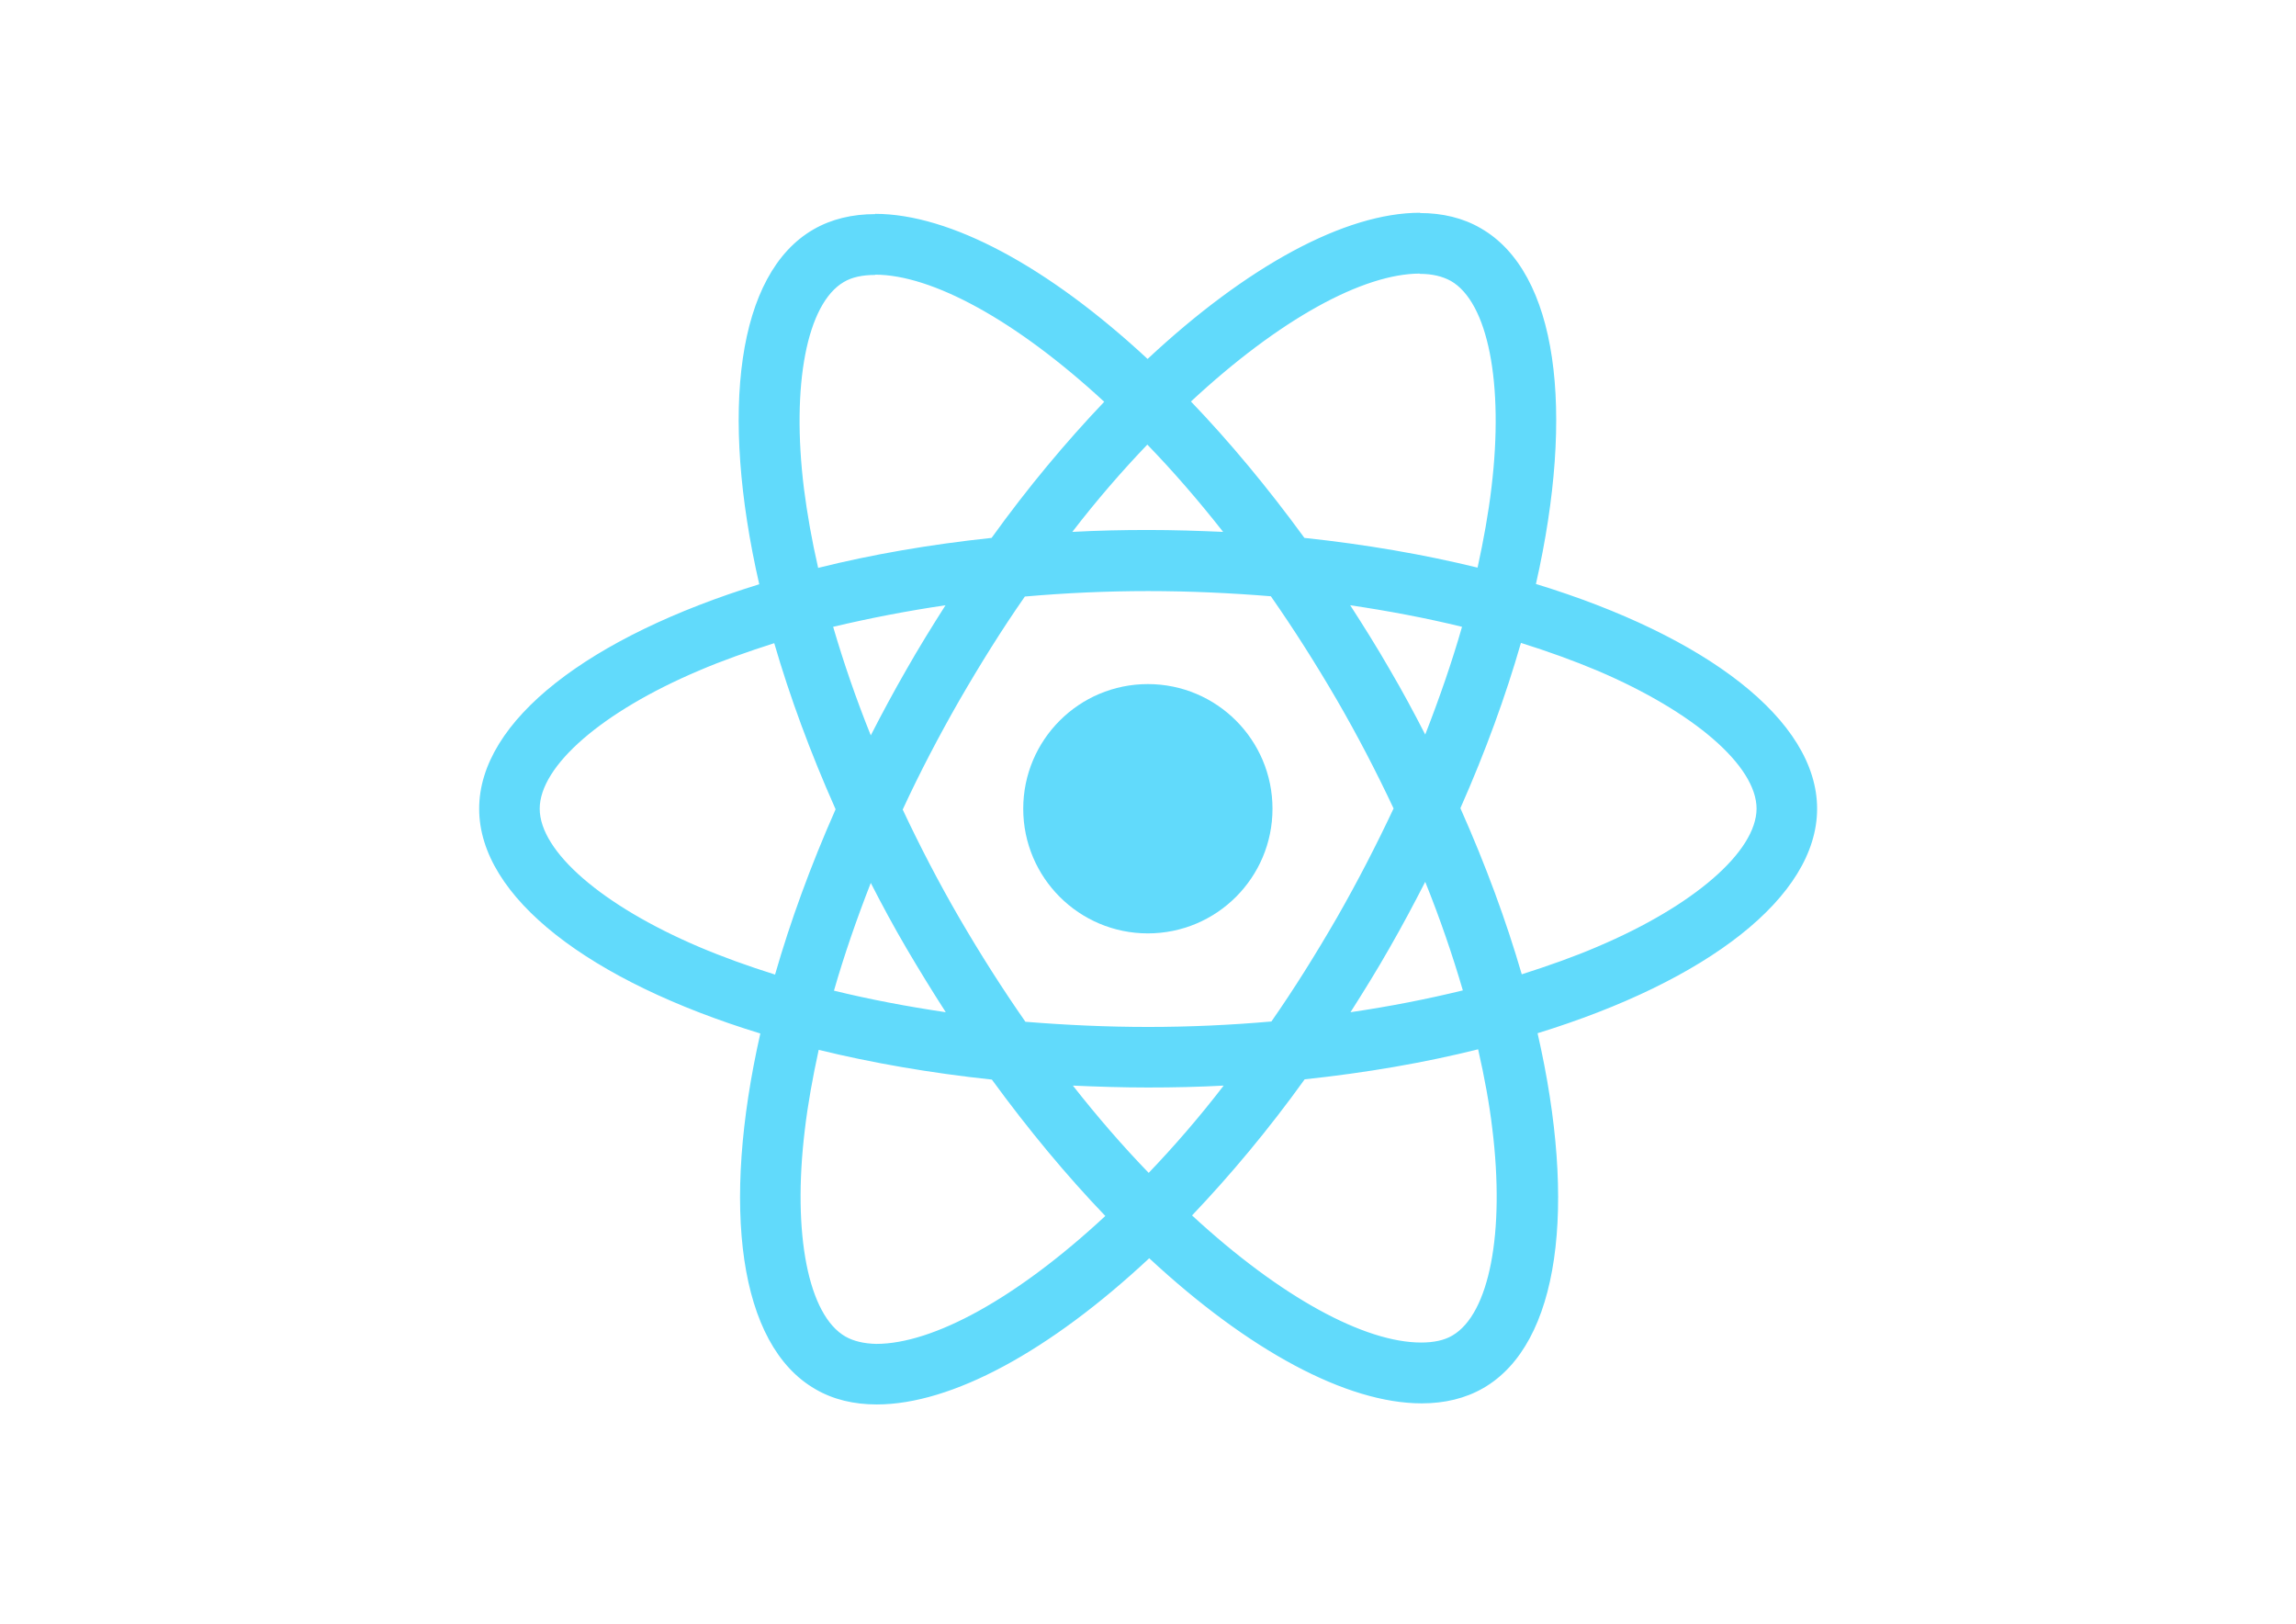
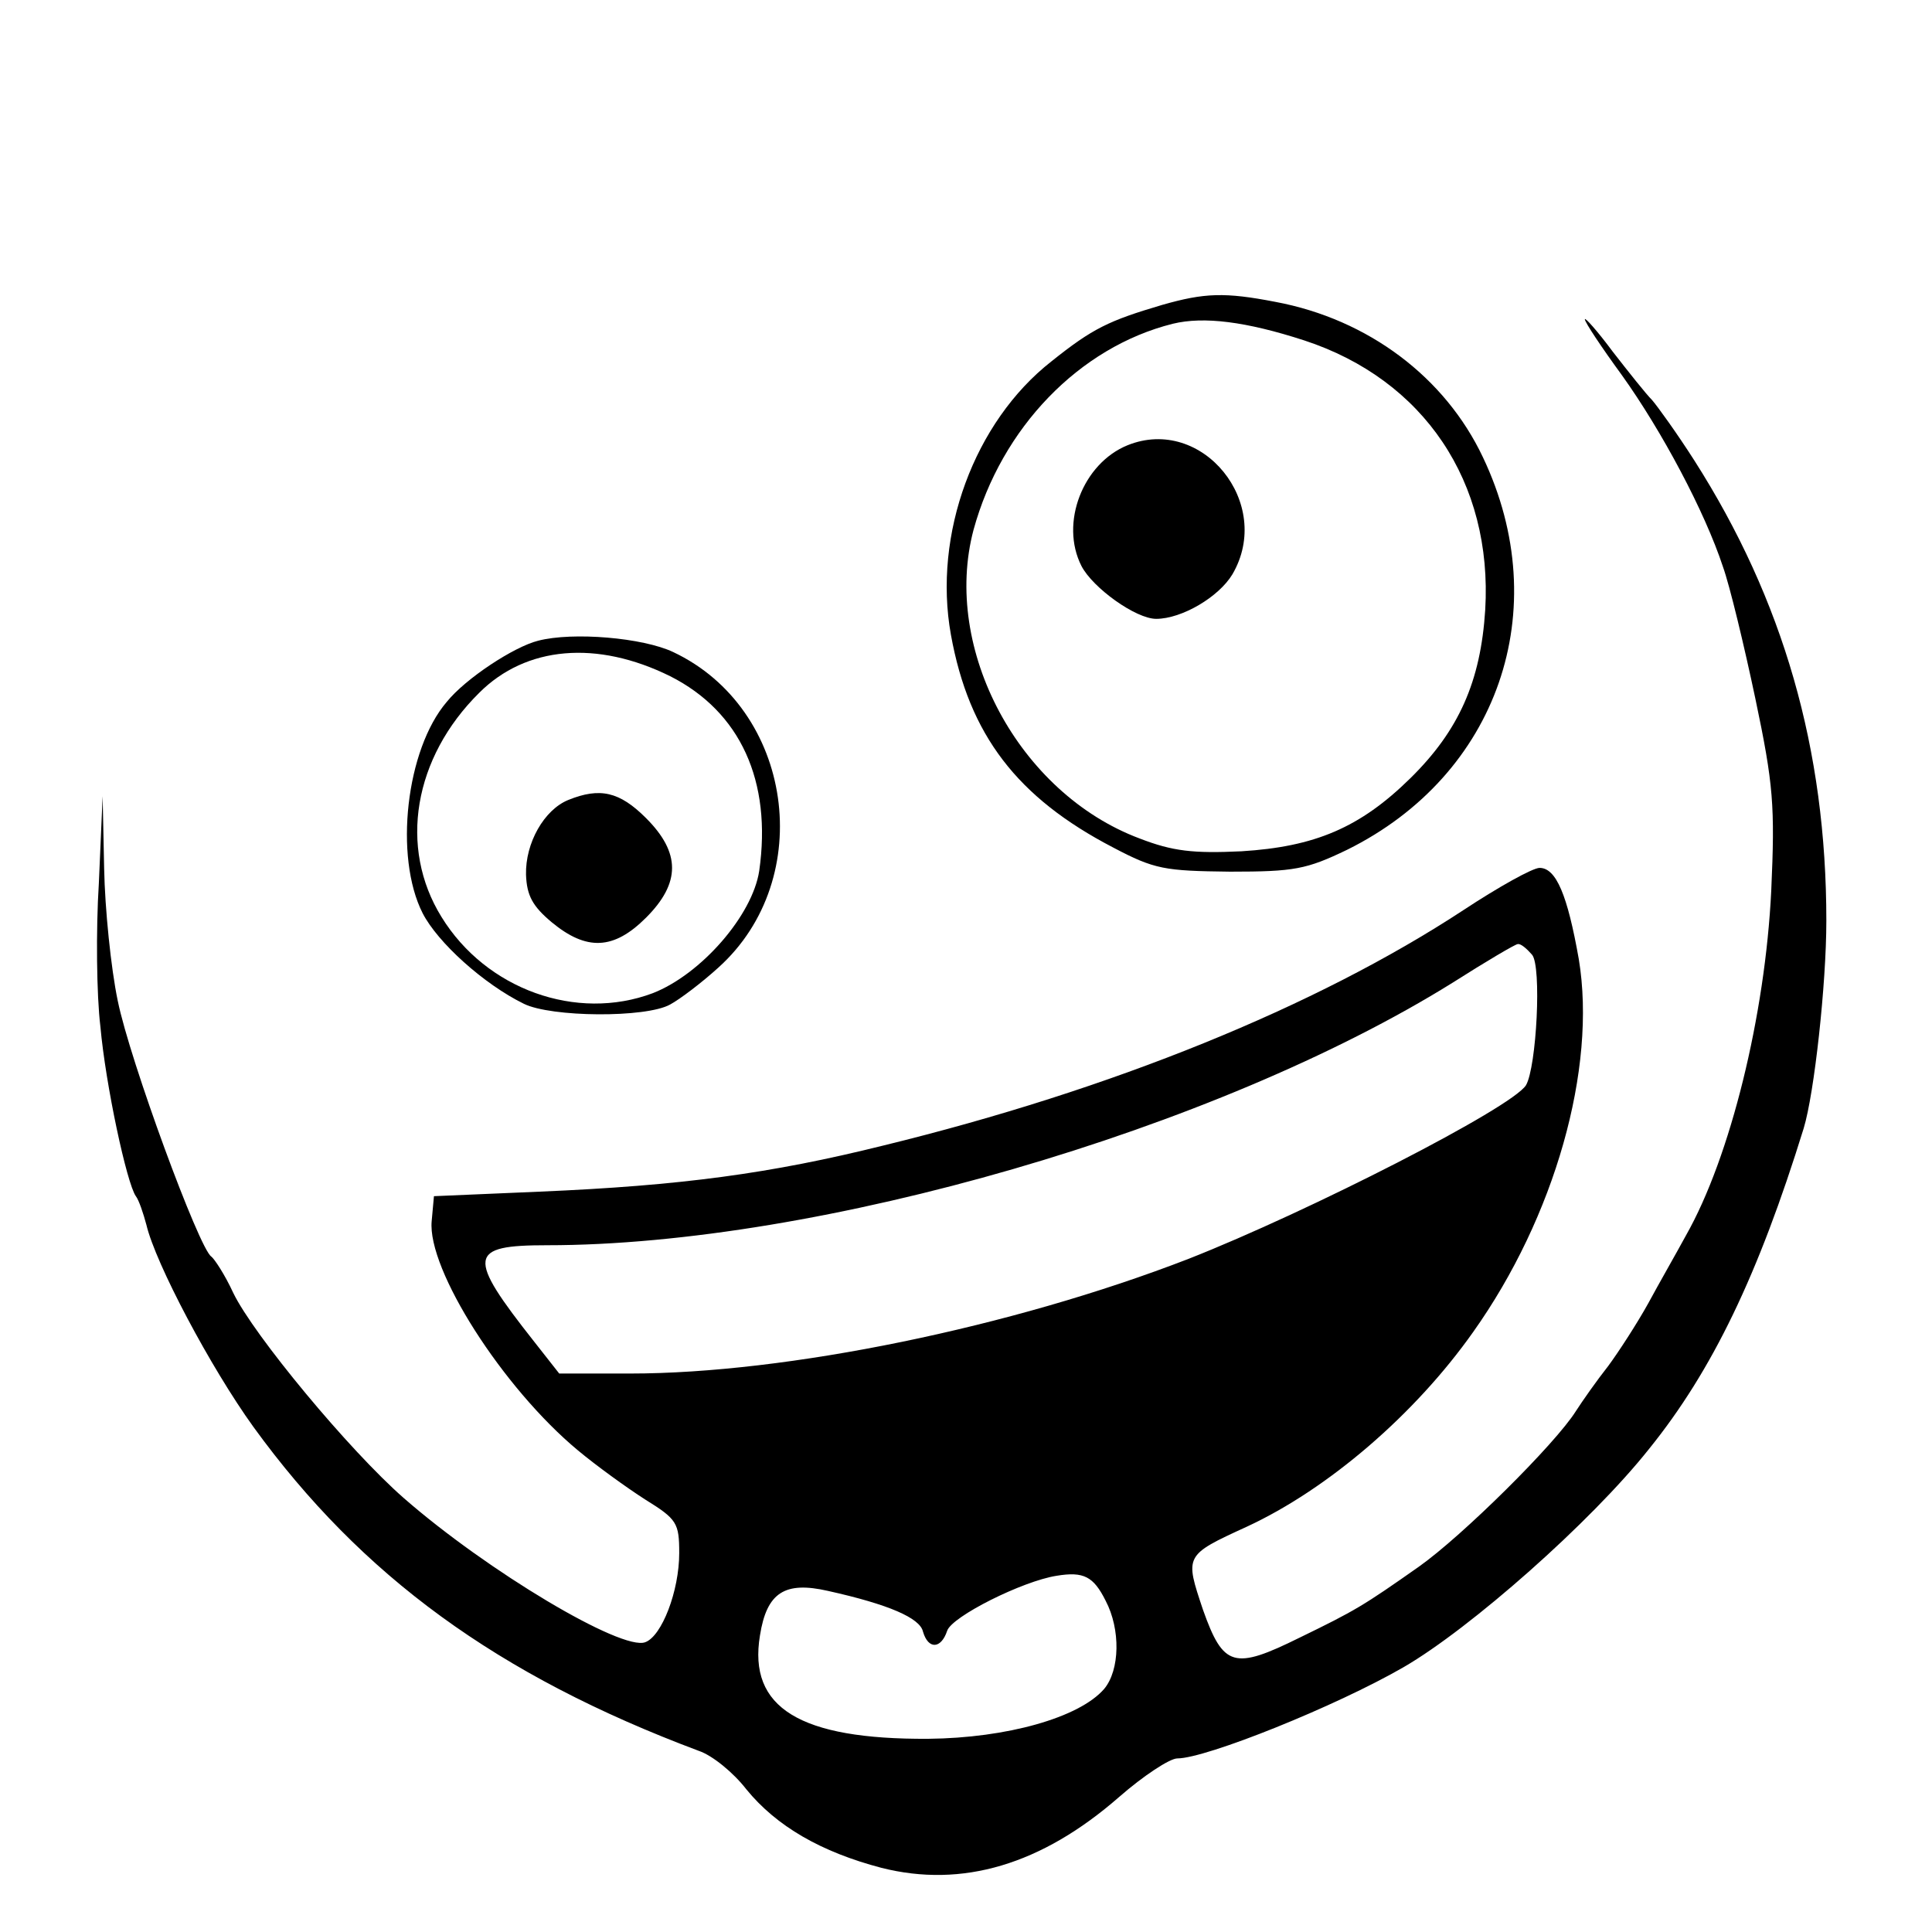
- <svg xmlns="http://www.w3.org/2000/svg" viewBox="0 0 841.9 595.3">
-   <g fill="#61DAFB">
-     <path d="M666.3 296.5c0-32.5-40.7-63.3-103.1-82.4 14.4-63.6 8-114.2-20.2-130.4-6.5-3.8-14.1-5.6-22.4-5.6v22.3c4.6 0 8.3.9 11.4 2.6 13.6 7.8 19.5 37.5 14.9 75.7-1.1 9.4-2.9 19.3-5.1 29.4-19.6-4.8-41-8.5-63.5-10.9-13.5-18.5-27.5-35.3-41.6-50 32.6-30.3 63.2-46.9 84-46.9V78c-27.5 0-63.5 19.6-99.9 53.6-36.4-33.8-72.4-53.2-99.9-53.2v22.3c20.7 0 51.4 16.5 84 46.6-14 14.7-28 31.4-41.3 49.9-22.6 2.4-44 6.1-63.6 11-2.3-10-4-19.7-5.2-29-4.7-38.2 1.1-67.9 14.6-75.8 3-1.8 6.9-2.6 11.5-2.6V78.5c-8.4 0-16 1.8-22.6 5.6-28.1 16.2-34.4 66.7-19.9 130.1-62.2 19.2-102.7 49.9-102.7 82.3 0 32.5 40.7 63.3 103.1 82.4-14.4 63.6-8 114.2 20.2 130.4 6.5 3.8 14.1 5.6 22.5 5.6 27.5 0 63.5-19.6 99.9-53.6 36.4 33.8 72.4 53.2 99.9 53.2 8.4 0 16-1.8 22.6-5.6 28.1-16.2 34.4-66.7 19.9-130.1 62-19.1 102.5-49.9 102.5-82.3zm-130.2-66.7c-3.7 12.9-8.3 26.2-13.5 39.5-4.1-8-8.4-16-13.1-24-4.6-8-9.5-15.8-14.4-23.4 14.2 2.1 27.9 4.7 41 7.9zm-45.8 106.5c-7.8 13.5-15.8 26.3-24.1 38.2-14.9 1.3-30 2-45.2 2-15.1 0-30.2-.7-45-1.9-8.3-11.9-16.4-24.6-24.2-38-7.6-13.1-14.5-26.4-20.8-39.8 6.2-13.4 13.2-26.8 20.7-39.9 7.8-13.5 15.8-26.3 24.1-38.2 14.9-1.3 30-2 45.2-2 15.1 0 30.2.7 45 1.9 8.3 11.9 16.4 24.6 24.2 38 7.6 13.1 14.5 26.4 20.8 39.8-6.3 13.4-13.2 26.8-20.7 39.9zm32.3-13c5.4 13.4 10 26.8 13.8 39.8-13.1 3.2-26.9 5.9-41.2 8 4.9-7.7 9.8-15.6 14.4-23.7 4.6-8 8.9-16.1 13-24.1zM421.2 430c-9.3-9.6-18.6-20.3-27.8-32 9 .4 18.2.7 27.5.7 9.4 0 18.7-.2 27.8-.7-9 11.7-18.3 22.4-27.5 32zm-74.4-58.9c-14.2-2.1-27.9-4.7-41-7.9 3.7-12.9 8.3-26.2 13.5-39.5 4.1 8 8.4 16 13.1 24 4.7 8 9.5 15.8 14.4 23.4zM420.7 163c9.3 9.6 18.6 20.3 27.8 32-9-.4-18.2-.7-27.5-.7-9.4 0-18.7.2-27.8.7 9-11.7 18.3-22.4 27.5-32zm-74 58.9c-4.9 7.7-9.8 15.6-14.4 23.7-4.6 8-8.9 16-13 24-5.4-13.4-10-26.8-13.8-39.8 13.1-3.1 26.9-5.8 41.2-7.9zm-90.5 125.2c-35.4-15.1-58.3-34.9-58.3-50.6 0-15.7 22.9-35.6 58.3-50.6 8.6-3.7 18-7 27.7-10.1 5.7 19.6 13.2 40 22.5 60.9-9.2 20.8-16.6 41.1-22.2 60.6-9.9-3.1-19.3-6.5-28-10.2zM310 490c-13.6-7.8-19.5-37.5-14.9-75.7 1.1-9.4 2.9-19.3 5.1-29.4 19.6 4.8 41 8.5 63.5 10.9 13.5 18.5 27.5 35.3 41.6 50-32.6 30.3-63.2 46.9-84 46.9-4.5-.1-8.3-1-11.3-2.7zm237.2-76.2c4.7 38.2-1.1 67.9-14.6 75.8-3 1.8-6.9 2.6-11.5 2.6-20.7 0-51.4-16.5-84-46.6 14-14.7 28-31.4 41.3-49.9 22.6-2.4 44-6.1 63.6-11 2.3 10.1 4.1 19.8 5.2 29.1zm38.5-66.7c-8.6 3.7-18 7-27.7 10.1-5.7-19.6-13.2-40-22.5-60.9 9.2-20.8 16.6-41.1 22.2-60.6 9.9 3.1 19.3 6.5 28.1 10.2 35.4 15.1 58.3 34.9 58.3 50.6-.1 15.7-23 35.6-58.4 50.6zM320.8 78.4z" />
-     <circle cx="420.9" cy="296.5" r="45.7" />
-     <path d="M520.5 78.1z" />
+ <svg xmlns="http://www.w3.org/2000/svg" version="1.0" width="256pt" height="256pt" viewBox="0 0 256 256" preserveAspectRatio="xMidYMid meet">
+   <g transform="translate(0,256) scale(0.1,-0.1)" fill="#000000" stroke="none">
+     <path d="M1540 2156 c-71 -21 -92 -31 -147 -75 -102 -80 -157 -229 -133 -362 24 -133 88 -216 215 -282 55 -29 68 -31 155 -32 85 0 101 3 155 29 200 99 276 318 180 520 -50 106 -152 183 -275 206 -67 13 -94 12 -150 -4z m188 -47 c159 -52 250 -188 240 -357 -6 -95 -35 -160 -99 -223 -67 -66 -127 -91 -224 -97 -64 -3 -91 0 -135 17 -160 60 -262 251 -220 409 37 135 140 242 264 273 41 10 97 3 174 -22z" />
+     <path d="M1494 1970 c-59 -24 -90 -103 -61 -160 15 -29 72 -70 99 -70 34 0 83 29 101 59 55 94 -40 211 -139 171z" />
+     <path d="M2100 2137 c0 -4 22 -37 49 -74 53 -74 110 -181 134 -254 9 -25 28 -104 43 -175 24 -114 26 -142 21 -254 -8 -165 -54 -353 -113 -457 -13 -24 -36 -64 -50 -90 -15 -27 -39 -64 -53 -83 -15 -19 -34 -46 -43 -60 -27 -43 -150 -165 -208 -206 -74 -52 -84 -58 -158 -94 -87 -43 -101 -39 -128 37 -24 72 -25 72 58 110 108 50 223 149 300 258 108 152 164 349 140 494 -15 85 -30 121 -52 121 -9 0 -54 -25 -101 -56 -195 -128 -466 -238 -769 -312 -149 -37 -267 -53 -455 -61 l-140 -6 -3 -33 c-6 -64 94 -221 194 -304 24 -20 64 -49 89 -65 42 -26 45 -31 45 -71 0 -50 -23 -110 -45 -118 -31 -12 -209 94 -320 191 -72 63 -199 216 -226 272 -11 24 -25 45 -29 48 -16 10 -108 260 -124 339 -9 43 -17 122 -18 175 l-2 96 -5 -115 c-4 -63 -3 -149 2 -190 7 -78 35 -208 47 -225 4 -5 10 -23 14 -38 12 -51 85 -189 142 -268 143 -197 323 -329 590 -429 18 -6 46 -29 63 -51 40 -49 99 -83 179 -104 107 -27 212 4 315 94 32 28 67 51 77 51 38 0 210 69 300 121 88 51 248 192 325 289 84 104 145 231 205 425 14 46 30 191 30 275 0 227 -57 425 -175 610 -23 36 -49 72 -56 80 -8 8 -31 37 -52 64 -20 27 -37 46 -37 43z m-70 -842 c13 -15 6 -149 -8 -173 -19 -30 -287 -167 -447 -230 -235 -91 -533 -152 -740 -152 l-94 0 -33 42 c-90 114 -88 128 17 128 359 0 887 153 1200 348 44 28 83 51 86 51 4 1 12 -6 19 -14z m-565 -856 c20 -38 19 -92 -2 -117 -33 -38 -129 -65 -233 -66 -170 -1 -239 41 -223 137 9 57 33 72 90 59 81 -18 122 -36 126 -54 7 -24 24 -23 32 1 6 19 100 66 145 73 36 6 49 -1 65 -33z" />
+     <path d="M713 1711 c-32 -8 -96 -50 -121 -81 -54 -63 -70 -205 -32 -280 20 -39 81 -94 134 -120 36 -18 162 -19 194 -1 13 7 42 29 64 49 131 118 99 343 -60 418 -40 19 -133 27 -179 15z m175 -47 c93 -47 135 -139 118 -258 -9 -59 -77 -137 -141 -162 -101 -38 -221 5 -280 101 -57 92 -37 211 50 297 62 62 156 70 253 22z" />
+     <path d="M753 1500 c-32 -13 -57 -57 -56 -99 1 -28 9 -42 34 -63 46 -38 82 -37 125 6 46 46 46 86 0 132 -35 35 -61 41 -103 24z" />
  </g>
</svg>
